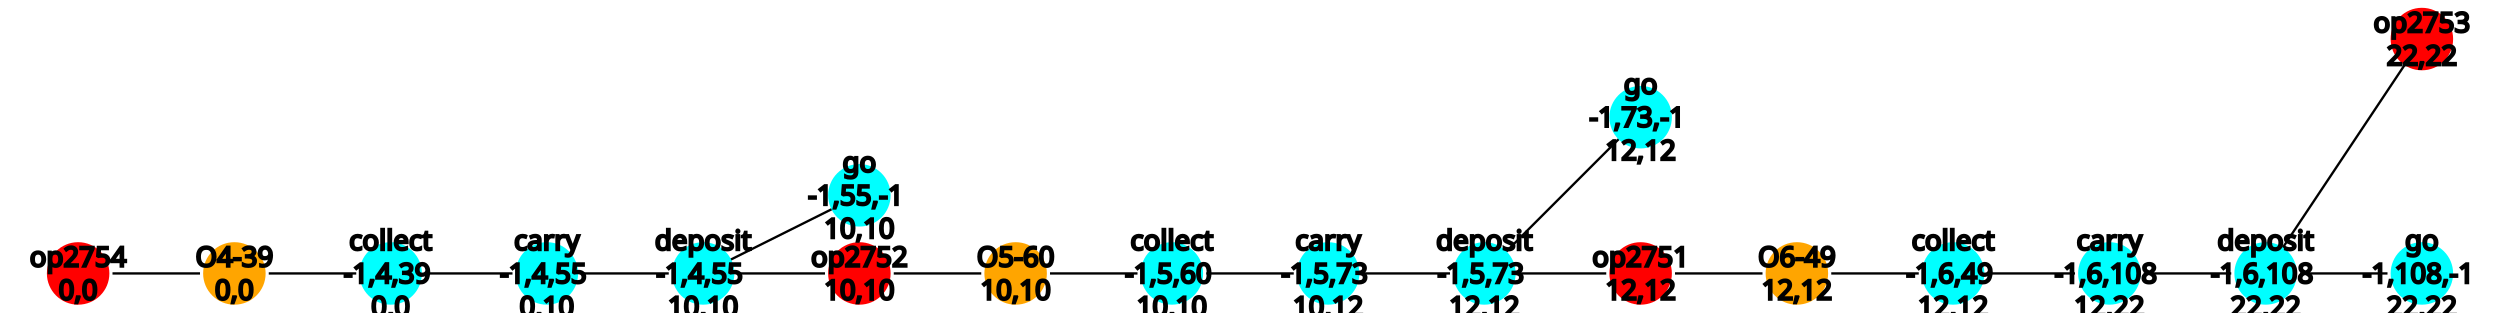
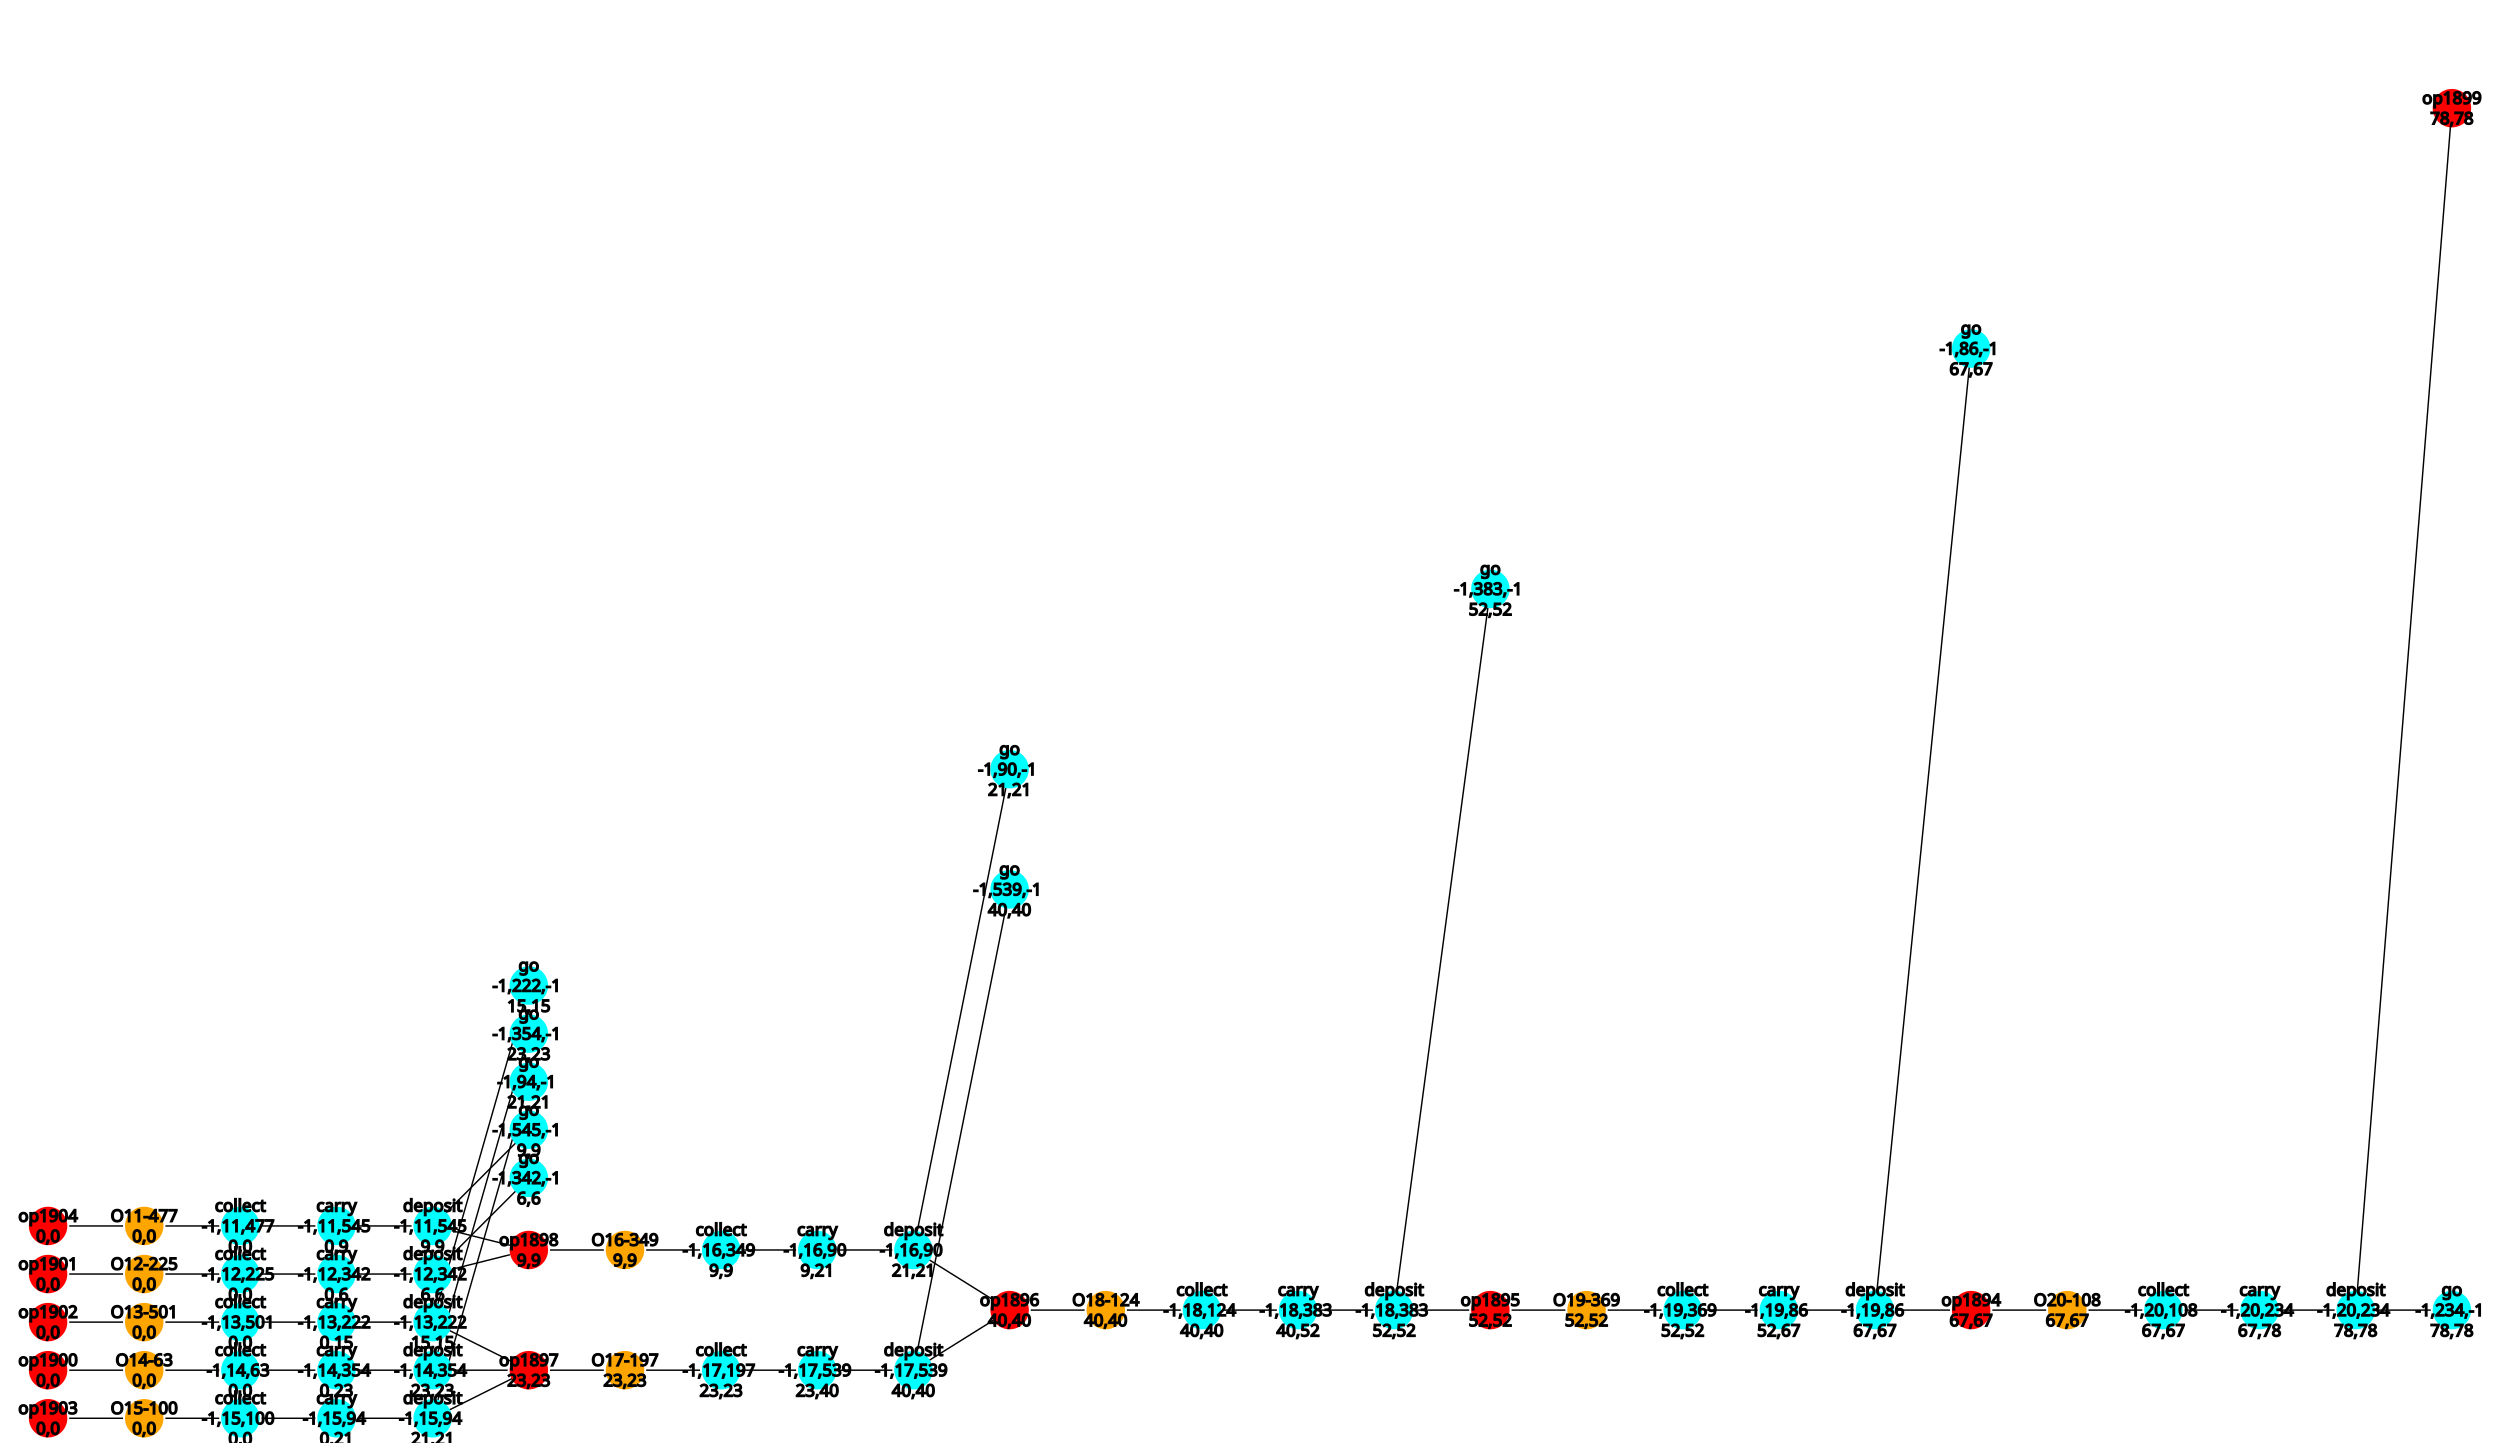
- <svg xmlns="http://www.w3.org/2000/svg" version="1.2" width="320mm" height="40mm" viewBox="0 0 320 40" stroke="none" fill="#000000" stroke-width="0.3" font-size="3.88">
+ <svg xmlns="http://www.w3.org/2000/svg" version="1.2" width="520mm" height="300mm" viewBox="0 0 520 300" stroke="none" fill="#000000" stroke-width="0.3" font-size="3.88">
  <defs>
    <marker id="arrow" markerWidth="15" markerHeight="7" refX="5" refY="3.5" orient="auto" markerUnits="strokeWidth">
      <path d="M0,0 L15,3.5 L0,7 z" stroke="context-stroke" fill="context-stroke" />
    </marker>
  </defs>
-   <g stroke="#000000" id="img-a06c9f62-1">
-     <g transform="translate(20,35)">
-       <path fill="none" d="M-5.6,0 L 5.6 0" class="primitive" />
-     </g>
-     <g transform="translate(300,35)">
-       <path fill="none" d="M-5.6,0 L 5.6 0" class="primitive" />
-     </g>
-     <g transform="translate(300,20)">
-       <path fill="none" d="M-8.61,12.91 L 8.61 -12.91" class="primitive" />
-     </g>
-     <g transform="translate(280,35)">
-       <path fill="none" d="M-5.6,0 L 5.6 0" class="primitive" />
-     </g>
-     <g transform="translate(260,35)">
-       <path fill="none" d="M-5.6,0 L 5.6 0" class="primitive" />
-     </g>
-     <g transform="translate(100,30)">
+   <g stroke="#000000" id="img-b5af637a-1">
+     <g transform="translate(20,255)">
+       <path fill="none" d="M-5.6,0 L 5.6 0" class="primitive" />
+     </g>
+     <g transform="translate(20,295)">
+       <path fill="none" d="M-5.6,0 L 5.6 0" class="primitive" />
+     </g>
+     <g transform="translate(20,275)">
+       <path fill="none" d="M-5.6,0 L 5.6 0" class="primitive" />
+     </g>
+     <g transform="translate(20,265)">
+       <path fill="none" d="M-5.6,0 L 5.6 0" class="primitive" />
+     </g>
+     <g transform="translate(20,285)">
+       <path fill="none" d="M-5.6,0 L 5.6 0" class="primitive" />
+     </g>
+     <g transform="translate(500,272.5)">
+       <path fill="none" d="M-5.6,0 L 5.6 0" class="primitive" />
+     </g>
+     <g transform="translate(500,147.5)">
+       <path fill="none" d="M-9.82,122.8 L 9.82 -122.8" class="primitive" />
+     </g>
+     <g transform="translate(480,272.5)">
+       <path fill="none" d="M-5.6,0 L 5.6 0" class="primitive" />
+     </g>
+     <g transform="translate(460,272.5)">
+       <path fill="none" d="M-5.6,0 L 5.6 0" class="primitive" />
+     </g>
+     <g transform="translate(100,255)">
+       <path fill="none" d="M-8.03,8.03 L 8.03 -8.03" class="primitive" />
+     </g>
+     <g transform="translate(100,262.5)">
+       <path fill="none" d="M-6.06,1.52 L 6.06 -1.52" class="primitive" />
+     </g>
+     <g transform="translate(80,265)">
+       <path fill="none" d="M-5.6,0 L 5.6 0" class="primitive" />
+     </g>
+     <g transform="translate(60,265)">
+       <path fill="none" d="M-5.6,0 L 5.6 0" class="primitive" />
+     </g>
+     <g transform="translate(100,245)">
+       <path fill="none" d="M-8.03,8.03 L 8.03 -8.03" class="primitive" />
+     </g>
+     <g transform="translate(100,257.5)">
+       <path fill="none" d="M-6.06,-1.52 L 6.06 1.52" class="primitive" />
+     </g>
+     <g transform="translate(80,255)">
+       <path fill="none" d="M-5.6,0 L 5.6 0" class="primitive" />
+     </g>
+     <g transform="translate(60,255)">
+       <path fill="none" d="M-5.6,0 L 5.6 0" class="primitive" />
+     </g>
+     <g transform="translate(100,260)">
+       <path fill="none" d="M-9.38,32.82 L 9.38 -32.82" class="primitive" />
+     </g>
+     <g transform="translate(100,290)">
      <path fill="none" d="M-6.89,3.44 L 6.89 -3.44" class="primitive" />
    </g>
-     <g transform="translate(100,35)">
-       <path fill="none" d="M-5.6,0 L 5.6 0" class="primitive" />
-     </g>
-     <g transform="translate(80,35)">
-       <path fill="none" d="M-5.6,0 L 5.6 0" class="primitive" />
-     </g>
-     <g transform="translate(60,35)">
-       <path fill="none" d="M-5.6,0 L 5.6 0" class="primitive" />
-     </g>
-     <g transform="translate(200,25)">
-       <path fill="none" d="M-8.03,8.03 L 8.03 -8.03" class="primitive" />
-     </g>
-     <g transform="translate(200,35)">
-       <path fill="none" d="M-5.6,0 L 5.6 0" class="primitive" />
-     </g>
-     <g transform="translate(180,35)">
-       <path fill="none" d="M-5.6,0 L 5.6 0" class="primitive" />
-     </g>
-     <g transform="translate(160,35)">
-       <path fill="none" d="M-5.6,0 L 5.6 0" class="primitive" />
-     </g>
-     <g transform="translate(240,35)">
-       <path fill="none" d="M-5.6,0 L 5.6 0" class="primitive" />
-     </g>
-     <g transform="translate(140,35)">
-       <path fill="none" d="M-5.6,0 L 5.6 0" class="primitive" />
-     </g>
-     <g transform="translate(40,35)">
-       <path fill="none" d="M-5.6,0 L 5.6 0" class="primitive" />
-     </g>
-     <g transform="translate(120,35)">
-       <path fill="none" d="M-5.6,0 L 5.6 0" class="primitive" />
-     </g>
-     <g transform="translate(220,35)">
-       <path fill="none" d="M-5.6,0 L 5.6 0" class="primitive" />
-     </g>
-   </g>
-   <g fill="#FF0000" id="img-a06c9f62-2">
-     <g transform="translate(10,35)">
-       <circle cx="0" cy="0" r="4" class="primitive" />
-     </g>
-   </g>
-   <g fill="#00FFFF" id="img-a06c9f62-3">
-     <g transform="translate(310,35)">
-       <circle cx="0" cy="0" r="4" class="primitive" />
-     </g>
-   </g>
-   <g fill="#00FFFF" id="img-a06c9f62-4">
-     <g transform="translate(290,35)">
-       <circle cx="0" cy="0" r="4" class="primitive" />
-     </g>
-   </g>
-   <g fill="#00FFFF" id="img-a06c9f62-5">
-     <g transform="translate(270,35)">
-       <circle cx="0" cy="0" r="4" class="primitive" />
-     </g>
-   </g>
-   <g fill="#00FFFF" id="img-a06c9f62-6">
-     <g transform="translate(250,35)">
-       <circle cx="0" cy="0" r="4" class="primitive" />
-     </g>
-   </g>
-   <g fill="#00FFFF" id="img-a06c9f62-7">
-     <g transform="translate(110,25)">
-       <circle cx="0" cy="0" r="4" class="primitive" />
-     </g>
-   </g>
-   <g fill="#00FFFF" id="img-a06c9f62-8">
-     <g transform="translate(90,35)">
-       <circle cx="0" cy="0" r="4" class="primitive" />
-     </g>
-   </g>
-   <g fill="#00FFFF" id="img-a06c9f62-9">
-     <g transform="translate(70,35)">
-       <circle cx="0" cy="0" r="4" class="primitive" />
-     </g>
-   </g>
-   <g fill="#00FFFF" id="img-a06c9f62-10">
-     <g transform="translate(50,35)">
-       <circle cx="0" cy="0" r="4" class="primitive" />
-     </g>
-   </g>
-   <g fill="#00FFFF" id="img-a06c9f62-11">
-     <g transform="translate(210,15)">
-       <circle cx="0" cy="0" r="4" class="primitive" />
-     </g>
-   </g>
-   <g fill="#00FFFF" id="img-a06c9f62-12">
-     <g transform="translate(190,35)">
-       <circle cx="0" cy="0" r="4" class="primitive" />
-     </g>
-   </g>
-   <g fill="#00FFFF" id="img-a06c9f62-13">
-     <g transform="translate(170,35)">
-       <circle cx="0" cy="0" r="4" class="primitive" />
-     </g>
-   </g>
-   <g fill="#00FFFF" id="img-a06c9f62-14">
-     <g transform="translate(150,35)">
-       <circle cx="0" cy="0" r="4" class="primitive" />
-     </g>
-   </g>
-   <g fill="#FFA500" id="img-a06c9f62-15">
-     <g transform="translate(230,35)">
-       <circle cx="0" cy="0" r="4" class="primitive" />
-     </g>
-   </g>
-   <g fill="#FFA500" id="img-a06c9f62-16">
-     <g transform="translate(130,35)">
-       <circle cx="0" cy="0" r="4" class="primitive" />
-     </g>
-   </g>
-   <g fill="#FFA500" id="img-a06c9f62-17">
-     <g transform="translate(30,35)">
-       <circle cx="0" cy="0" r="4" class="primitive" />
-     </g>
-   </g>
-   <g fill="#FF0000" id="img-a06c9f62-18">
-     <g transform="translate(310,5)">
-       <circle cx="0" cy="0" r="4" class="primitive" />
-     </g>
-   </g>
-   <g fill="#FF0000" id="img-a06c9f62-19">
-     <g transform="translate(110,35)">
-       <circle cx="0" cy="0" r="4" class="primitive" />
-     </g>
-   </g>
-   <g fill="#FF0000" id="img-a06c9f62-20">
-     <g transform="translate(210,35)">
-       <circle cx="0" cy="0" r="4" class="primitive" />
-     </g>
-   </g>
-   <g font-family="futura" font-size="3.53" stroke="#000000" id="img-a06c9f62-21">
-     <g transform="translate(10,35)">
-       <g class="primitive">
-         <text text-anchor="middle" dy="-0.25em">op2754<tspan x="0" dy="1.2em">0,0</tspan>
-         </text>
-       </g>
-     </g>
-     <g transform="translate(310,35)">
-       <g class="primitive">
-         <text text-anchor="middle" dy="-0.85em">go<tspan x="0" dy="1.2em">-1,108,-1</tspan>
-           <tspan x="0" dy="1.2em">22,22</tspan>
-         </text>
-       </g>
-     </g>
-     <g transform="translate(290,35)">
-       <g class="primitive">
-         <text text-anchor="middle" dy="-0.85em">deposit<tspan x="0" dy="1.2em">-1,6,108</tspan>
-           <tspan x="0" dy="1.2em">22,22</tspan>
-         </text>
-       </g>
-     </g>
-     <g transform="translate(270,35)">
-       <g class="primitive">
-         <text text-anchor="middle" dy="-0.85em">carry<tspan x="0" dy="1.2em">-1,6,108</tspan>
-           <tspan x="0" dy="1.2em">12,22</tspan>
-         </text>
-       </g>
-     </g>
-     <g transform="translate(250,35)">
-       <g class="primitive">
-         <text text-anchor="middle" dy="-0.85em">collect<tspan x="0" dy="1.2em">-1,6,49</tspan>
-           <tspan x="0" dy="1.2em">12,12</tspan>
-         </text>
-       </g>
-     </g>
-     <g transform="translate(110,25)">
-       <g class="primitive">
-         <text text-anchor="middle" dy="-0.85em">go<tspan x="0" dy="1.2em">-1,55,-1</tspan>
-           <tspan x="0" dy="1.2em">10,10</tspan>
-         </text>
-       </g>
-     </g>
-     <g transform="translate(90,35)">
-       <g class="primitive">
-         <text text-anchor="middle" dy="-0.85em">deposit<tspan x="0" dy="1.2em">-1,4,55</tspan>
-           <tspan x="0" dy="1.2em">10,10</tspan>
-         </text>
-       </g>
-     </g>
-     <g transform="translate(70,35)">
-       <g class="primitive">
-         <text text-anchor="middle" dy="-0.85em">carry<tspan x="0" dy="1.2em">-1,4,55</tspan>
-           <tspan x="0" dy="1.2em">0,10</tspan>
-         </text>
-       </g>
-     </g>
-     <g transform="translate(50,35)">
-       <g class="primitive">
-         <text text-anchor="middle" dy="-0.85em">collect<tspan x="0" dy="1.2em">-1,4,39</tspan>
+     <g transform="translate(80,295)">
+       <path fill="none" d="M-5.6,0 L 5.6 0" class="primitive" />
+     </g>
+     <g transform="translate(60,295)">
+       <path fill="none" d="M-5.6,0 L 5.6 0" class="primitive" />
+     </g>
+     <g transform="translate(100,250)">
+       <path fill="none" d="M-9.38,32.82 L 9.38 -32.82" class="primitive" />
+     </g>
+     <g transform="translate(100,285)">
+       <path fill="none" d="M-5.6,0 L 5.6 -0" class="primitive" />
+     </g>
+     <g transform="translate(80,285)">
+       <path fill="none" d="M-5.6,0 L 5.6 0" class="primitive" />
+     </g>
+     <g transform="translate(60,285)">
+       <path fill="none" d="M-5.6,0 L 5.6 0" class="primitive" />
+     </g>
+     <g transform="translate(100,240)">
+       <path fill="none" d="M-9.38,32.82 L 9.38 -32.82" class="primitive" />
+     </g>
+     <g transform="translate(100,280)">
+       <path fill="none" d="M-6.89,-3.44 L 6.89 3.44" class="primitive" />
+     </g>
+     <g transform="translate(80,275)">
+       <path fill="none" d="M-5.6,0 L 5.6 0" class="primitive" />
+     </g>
+     <g transform="translate(60,275)">
+       <path fill="none" d="M-5.6,0 L 5.6 0" class="primitive" />
+     </g>
+     <g transform="translate(200,235)">
+       <path fill="none" d="M-9.56,47.81 L 9.56 -47.81" class="primitive" />
+     </g>
+     <g transform="translate(200,278.75)">
+       <path fill="none" d="M-7.25,4.53 L 7.25 -4.53" class="primitive" />
+     </g>
+     <g transform="translate(180,285)">
+       <path fill="none" d="M-5.6,0 L 5.6 0" class="primitive" />
+     </g>
+     <g transform="translate(160,285)">
+       <path fill="none" d="M-5.6,0 L 5.6 0" class="primitive" />
+     </g>
+     <g transform="translate(200,210)">
+       <path fill="none" d="M-9.56,47.81 L 9.56 -47.81" class="primitive" />
+     </g>
+     <g transform="translate(200,266.25)">
+       <path fill="none" d="M-7.25,-4.53 L 7.25 4.53" class="primitive" />
+     </g>
+     <g transform="translate(180,260)">
+       <path fill="none" d="M-5.6,0 L 5.6 0" class="primitive" />
+     </g>
+     <g transform="translate(160,260)">
+       <path fill="none" d="M-5.6,0 L 5.6 0" class="primitive" />
+     </g>
+     <g transform="translate(300,197.5)">
+       <path fill="none" d="M-9.71,72.8 L 9.71 -72.8" class="primitive" />
+     </g>
+     <g transform="translate(300,272.5)">
+       <path fill="none" d="M-5.6,0 L 5.6 0" class="primitive" />
+     </g>
+     <g transform="translate(280,272.5)">
+       <path fill="none" d="M-5.6,0 L 5.6 0" class="primitive" />
+     </g>
+     <g transform="translate(260,272.5)">
+       <path fill="none" d="M-5.6,0 L 5.6 0" class="primitive" />
+     </g>
+     <g transform="translate(400,172.5)">
+       <path fill="none" d="M-9.78,97.8 L 9.78 -97.8" class="primitive" />
+     </g>
+     <g transform="translate(400,272.5)">
+       <path fill="none" d="M-5.6,0 L 5.6 0" class="primitive" />
+     </g>
+     <g transform="translate(380,272.5)">
+       <path fill="none" d="M-5.6,0 L 5.6 0" class="primitive" />
+     </g>
+     <g transform="translate(360,272.5)">
+       <path fill="none" d="M-5.6,0 L 5.6 0" class="primitive" />
+     </g>
+     <g transform="translate(440,272.5)">
+       <path fill="none" d="M-5.6,0 L 5.6 0" class="primitive" />
+     </g>
+     <g transform="translate(340,272.5)">
+       <path fill="none" d="M-5.6,0 L 5.6 0" class="primitive" />
+     </g>
+     <g transform="translate(240,272.5)">
+       <path fill="none" d="M-5.6,0 L 5.6 0" class="primitive" />
+     </g>
+     <g transform="translate(140,285)">
+       <path fill="none" d="M-5.6,0 L 5.6 0" class="primitive" />
+     </g>
+     <g transform="translate(140,260)">
+       <path fill="none" d="M-5.6,0 L 5.6 0" class="primitive" />
+     </g>
+     <g transform="translate(40,295)">
+       <path fill="none" d="M-5.6,0 L 5.6 0" class="primitive" />
+     </g>
+     <g transform="translate(40,285)">
+       <path fill="none" d="M-5.6,0 L 5.6 0" class="primitive" />
+     </g>
+     <g transform="translate(40,275)">
+       <path fill="none" d="M-5.6,0 L 5.6 0" class="primitive" />
+     </g>
+     <g transform="translate(40,265)">
+       <path fill="none" d="M-5.6,0 L 5.6 0" class="primitive" />
+     </g>
+     <g transform="translate(40,255)">
+       <path fill="none" d="M-5.6,0 L 5.6 0" class="primitive" />
+     </g>
+     <g transform="translate(120,260)">
+       <path fill="none" d="M-5.6,0 L 5.6 0" class="primitive" />
+     </g>
+     <g transform="translate(120,285)">
+       <path fill="none" d="M-5.6,0 L 5.6 0" class="primitive" />
+     </g>
+     <g transform="translate(220,272.5)">
+       <path fill="none" d="M-5.6,0 L 5.6 0" class="primitive" />
+     </g>
+     <g transform="translate(320,272.5)">
+       <path fill="none" d="M-5.6,0 L 5.6 0" class="primitive" />
+     </g>
+     <g transform="translate(420,272.5)">
+       <path fill="none" d="M-5.6,0 L 5.6 0" class="primitive" />
+     </g>
+   </g>
+   <g fill="#FF0000" id="img-b5af637a-2">
+     <g transform="translate(10,255)">
+       <circle cx="0" cy="0" r="4" class="primitive" />
+     </g>
+   </g>
+   <g fill="#FF0000" id="img-b5af637a-3">
+     <g transform="translate(10,295)">
+       <circle cx="0" cy="0" r="4" class="primitive" />
+     </g>
+   </g>
+   <g fill="#FF0000" id="img-b5af637a-4">
+     <g transform="translate(10,275)">
+       <circle cx="0" cy="0" r="4" class="primitive" />
+     </g>
+   </g>
+   <g fill="#FF0000" id="img-b5af637a-5">
+     <g transform="translate(10,265)">
+       <circle cx="0" cy="0" r="4" class="primitive" />
+     </g>
+   </g>
+   <g fill="#FF0000" id="img-b5af637a-6">
+     <g transform="translate(10,285)">
+       <circle cx="0" cy="0" r="4" class="primitive" />
+     </g>
+   </g>
+   <g fill="#00FFFF" id="img-b5af637a-7">
+     <g transform="translate(510,272.5)">
+       <circle cx="0" cy="0" r="4" class="primitive" />
+     </g>
+   </g>
+   <g fill="#00FFFF" id="img-b5af637a-8">
+     <g transform="translate(490,272.5)">
+       <circle cx="0" cy="0" r="4" class="primitive" />
+     </g>
+   </g>
+   <g fill="#00FFFF" id="img-b5af637a-9">
+     <g transform="translate(470,272.5)">
+       <circle cx="0" cy="0" r="4" class="primitive" />
+     </g>
+   </g>
+   <g fill="#00FFFF" id="img-b5af637a-10">
+     <g transform="translate(450,272.5)">
+       <circle cx="0" cy="0" r="4" class="primitive" />
+     </g>
+   </g>
+   <g fill="#00FFFF" id="img-b5af637a-11">
+     <g transform="translate(110,245)">
+       <circle cx="0" cy="0" r="4" class="primitive" />
+     </g>
+   </g>
+   <g fill="#00FFFF" id="img-b5af637a-12">
+     <g transform="translate(90,265)">
+       <circle cx="0" cy="0" r="4" class="primitive" />
+     </g>
+   </g>
+   <g fill="#00FFFF" id="img-b5af637a-13">
+     <g transform="translate(70,265)">
+       <circle cx="0" cy="0" r="4" class="primitive" />
+     </g>
+   </g>
+   <g fill="#00FFFF" id="img-b5af637a-14">
+     <g transform="translate(50,265)">
+       <circle cx="0" cy="0" r="4" class="primitive" />
+     </g>
+   </g>
+   <g fill="#00FFFF" id="img-b5af637a-15">
+     <g transform="translate(110,235)">
+       <circle cx="0" cy="0" r="4" class="primitive" />
+     </g>
+   </g>
+   <g fill="#00FFFF" id="img-b5af637a-16">
+     <g transform="translate(90,255)">
+       <circle cx="0" cy="0" r="4" class="primitive" />
+     </g>
+   </g>
+   <g fill="#00FFFF" id="img-b5af637a-17">
+     <g transform="translate(70,255)">
+       <circle cx="0" cy="0" r="4" class="primitive" />
+     </g>
+   </g>
+   <g fill="#00FFFF" id="img-b5af637a-18">
+     <g transform="translate(50,255)">
+       <circle cx="0" cy="0" r="4" class="primitive" />
+     </g>
+   </g>
+   <g fill="#00FFFF" id="img-b5af637a-19">
+     <g transform="translate(110,225)">
+       <circle cx="0" cy="0" r="4" class="primitive" />
+     </g>
+   </g>
+   <g fill="#00FFFF" id="img-b5af637a-20">
+     <g transform="translate(90,295)">
+       <circle cx="0" cy="0" r="4" class="primitive" />
+     </g>
+   </g>
+   <g fill="#00FFFF" id="img-b5af637a-21">
+     <g transform="translate(70,295)">
+       <circle cx="0" cy="0" r="4" class="primitive" />
+     </g>
+   </g>
+   <g fill="#00FFFF" id="img-b5af637a-22">
+     <g transform="translate(50,295)">
+       <circle cx="0" cy="0" r="4" class="primitive" />
+     </g>
+   </g>
+   <g fill="#00FFFF" id="img-b5af637a-23">
+     <g transform="translate(110,215)">
+       <circle cx="0" cy="0" r="4" class="primitive" />
+     </g>
+   </g>
+   <g fill="#00FFFF" id="img-b5af637a-24">
+     <g transform="translate(90,285)">
+       <circle cx="0" cy="0" r="4" class="primitive" />
+     </g>
+   </g>
+   <g fill="#00FFFF" id="img-b5af637a-25">
+     <g transform="translate(70,285)">
+       <circle cx="0" cy="0" r="4" class="primitive" />
+     </g>
+   </g>
+   <g fill="#00FFFF" id="img-b5af637a-26">
+     <g transform="translate(50,285)">
+       <circle cx="0" cy="0" r="4" class="primitive" />
+     </g>
+   </g>
+   <g fill="#00FFFF" id="img-b5af637a-27">
+     <g transform="translate(110,205)">
+       <circle cx="0" cy="0" r="4" class="primitive" />
+     </g>
+   </g>
+   <g fill="#00FFFF" id="img-b5af637a-28">
+     <g transform="translate(90,275)">
+       <circle cx="0" cy="0" r="4" class="primitive" />
+     </g>
+   </g>
+   <g fill="#00FFFF" id="img-b5af637a-29">
+     <g transform="translate(70,275)">
+       <circle cx="0" cy="0" r="4" class="primitive" />
+     </g>
+   </g>
+   <g fill="#00FFFF" id="img-b5af637a-30">
+     <g transform="translate(50,275)">
+       <circle cx="0" cy="0" r="4" class="primitive" />
+     </g>
+   </g>
+   <g fill="#00FFFF" id="img-b5af637a-31">
+     <g transform="translate(210,185)">
+       <circle cx="0" cy="0" r="4" class="primitive" />
+     </g>
+   </g>
+   <g fill="#00FFFF" id="img-b5af637a-32">
+     <g transform="translate(190,285)">
+       <circle cx="0" cy="0" r="4" class="primitive" />
+     </g>
+   </g>
+   <g fill="#00FFFF" id="img-b5af637a-33">
+     <g transform="translate(170,285)">
+       <circle cx="0" cy="0" r="4" class="primitive" />
+     </g>
+   </g>
+   <g fill="#00FFFF" id="img-b5af637a-34">
+     <g transform="translate(150,285)">
+       <circle cx="0" cy="0" r="4" class="primitive" />
+     </g>
+   </g>
+   <g fill="#00FFFF" id="img-b5af637a-35">
+     <g transform="translate(210,160)">
+       <circle cx="0" cy="0" r="4" class="primitive" />
+     </g>
+   </g>
+   <g fill="#00FFFF" id="img-b5af637a-36">
+     <g transform="translate(190,260)">
+       <circle cx="0" cy="0" r="4" class="primitive" />
+     </g>
+   </g>
+   <g fill="#00FFFF" id="img-b5af637a-37">
+     <g transform="translate(170,260)">
+       <circle cx="0" cy="0" r="4" class="primitive" />
+     </g>
+   </g>
+   <g fill="#00FFFF" id="img-b5af637a-38">
+     <g transform="translate(150,260)">
+       <circle cx="0" cy="0" r="4" class="primitive" />
+     </g>
+   </g>
+   <g fill="#00FFFF" id="img-b5af637a-39">
+     <g transform="translate(310,122.5)">
+       <circle cx="0" cy="0" r="4" class="primitive" />
+     </g>
+   </g>
+   <g fill="#00FFFF" id="img-b5af637a-40">
+     <g transform="translate(290,272.5)">
+       <circle cx="0" cy="0" r="4" class="primitive" />
+     </g>
+   </g>
+   <g fill="#00FFFF" id="img-b5af637a-41">
+     <g transform="translate(270,272.5)">
+       <circle cx="0" cy="0" r="4" class="primitive" />
+     </g>
+   </g>
+   <g fill="#00FFFF" id="img-b5af637a-42">
+     <g transform="translate(250,272.5)">
+       <circle cx="0" cy="0" r="4" class="primitive" />
+     </g>
+   </g>
+   <g fill="#00FFFF" id="img-b5af637a-43">
+     <g transform="translate(410,72.5)">
+       <circle cx="0" cy="0" r="4" class="primitive" />
+     </g>
+   </g>
+   <g fill="#00FFFF" id="img-b5af637a-44">
+     <g transform="translate(390,272.5)">
+       <circle cx="0" cy="0" r="4" class="primitive" />
+     </g>
+   </g>
+   <g fill="#00FFFF" id="img-b5af637a-45">
+     <g transform="translate(370,272.5)">
+       <circle cx="0" cy="0" r="4" class="primitive" />
+     </g>
+   </g>
+   <g fill="#00FFFF" id="img-b5af637a-46">
+     <g transform="translate(350,272.5)">
+       <circle cx="0" cy="0" r="4" class="primitive" />
+     </g>
+   </g>
+   <g fill="#FFA500" id="img-b5af637a-47">
+     <g transform="translate(430,272.5)">
+       <circle cx="0" cy="0" r="4" class="primitive" />
+     </g>
+   </g>
+   <g fill="#FFA500" id="img-b5af637a-48">
+     <g transform="translate(330,272.5)">
+       <circle cx="0" cy="0" r="4" class="primitive" />
+     </g>
+   </g>
+   <g fill="#FFA500" id="img-b5af637a-49">
+     <g transform="translate(230,272.5)">
+       <circle cx="0" cy="0" r="4" class="primitive" />
+     </g>
+   </g>
+   <g fill="#FFA500" id="img-b5af637a-50">
+     <g transform="translate(130,285)">
+       <circle cx="0" cy="0" r="4" class="primitive" />
+     </g>
+   </g>
+   <g fill="#FFA500" id="img-b5af637a-51">
+     <g transform="translate(130,260)">
+       <circle cx="0" cy="0" r="4" class="primitive" />
+     </g>
+   </g>
+   <g fill="#FFA500" id="img-b5af637a-52">
+     <g transform="translate(30,295)">
+       <circle cx="0" cy="0" r="4" class="primitive" />
+     </g>
+   </g>
+   <g fill="#FFA500" id="img-b5af637a-53">
+     <g transform="translate(30,285)">
+       <circle cx="0" cy="0" r="4" class="primitive" />
+     </g>
+   </g>
+   <g fill="#FFA500" id="img-b5af637a-54">
+     <g transform="translate(30,275)">
+       <circle cx="0" cy="0" r="4" class="primitive" />
+     </g>
+   </g>
+   <g fill="#FFA500" id="img-b5af637a-55">
+     <g transform="translate(30,265)">
+       <circle cx="0" cy="0" r="4" class="primitive" />
+     </g>
+   </g>
+   <g fill="#FFA500" id="img-b5af637a-56">
+     <g transform="translate(30,255)">
+       <circle cx="0" cy="0" r="4" class="primitive" />
+     </g>
+   </g>
+   <g fill="#FF0000" id="img-b5af637a-57">
+     <g transform="translate(510,22.5)">
+       <circle cx="0" cy="0" r="4" class="primitive" />
+     </g>
+   </g>
+   <g fill="#FF0000" id="img-b5af637a-58">
+     <g transform="translate(110,260)">
+       <circle cx="0" cy="0" r="4" class="primitive" />
+     </g>
+   </g>
+   <g fill="#FF0000" id="img-b5af637a-59">
+     <g transform="translate(110,285)">
+       <circle cx="0" cy="0" r="4" class="primitive" />
+     </g>
+   </g>
+   <g fill="#FF0000" id="img-b5af637a-60">
+     <g transform="translate(210,272.5)">
+       <circle cx="0" cy="0" r="4" class="primitive" />
+     </g>
+   </g>
+   <g fill="#FF0000" id="img-b5af637a-61">
+     <g transform="translate(310,272.5)">
+       <circle cx="0" cy="0" r="4" class="primitive" />
+     </g>
+   </g>
+   <g fill="#FF0000" id="img-b5af637a-62">
+     <g transform="translate(410,272.5)">
+       <circle cx="0" cy="0" r="4" class="primitive" />
+     </g>
+   </g>
+   <g font-family="futura" font-size="3.53" stroke="#000000" id="img-b5af637a-63">
+     <g transform="translate(10,255)">
+       <g class="primitive">
+         <text text-anchor="middle" dy="-0.25em">op1904<tspan x="0" dy="1.2em">0,0</tspan>
+         </text>
+       </g>
+     </g>
+     <g transform="translate(10,295)">
+       <g class="primitive">
+         <text text-anchor="middle" dy="-0.25em">op1903<tspan x="0" dy="1.2em">0,0</tspan>
+         </text>
+       </g>
+     </g>
+     <g transform="translate(10,275)">
+       <g class="primitive">
+         <text text-anchor="middle" dy="-0.25em">op1902<tspan x="0" dy="1.2em">0,0</tspan>
+         </text>
+       </g>
+     </g>
+     <g transform="translate(10,265)">
+       <g class="primitive">
+         <text text-anchor="middle" dy="-0.25em">op1901<tspan x="0" dy="1.2em">0,0</tspan>
+         </text>
+       </g>
+     </g>
+     <g transform="translate(10,285)">
+       <g class="primitive">
+         <text text-anchor="middle" dy="-0.25em">op1900<tspan x="0" dy="1.2em">0,0</tspan>
+         </text>
+       </g>
+     </g>
+     <g transform="translate(510,272.5)">
+       <g class="primitive">
+         <text text-anchor="middle" dy="-0.85em">go<tspan x="0" dy="1.2em">-1,234,-1</tspan>
+           <tspan x="0" dy="1.2em">78,78</tspan>
+         </text>
+       </g>
+     </g>
+     <g transform="translate(490,272.5)">
+       <g class="primitive">
+         <text text-anchor="middle" dy="-0.85em">deposit<tspan x="0" dy="1.2em">-1,20,234</tspan>
+           <tspan x="0" dy="1.2em">78,78</tspan>
+         </text>
+       </g>
+     </g>
+     <g transform="translate(470,272.5)">
+       <g class="primitive">
+         <text text-anchor="middle" dy="-0.85em">carry<tspan x="0" dy="1.2em">-1,20,234</tspan>
+           <tspan x="0" dy="1.2em">67,78</tspan>
+         </text>
+       </g>
+     </g>
+     <g transform="translate(450,272.5)">
+       <g class="primitive">
+         <text text-anchor="middle" dy="-0.85em">collect<tspan x="0" dy="1.2em">-1,20,108</tspan>
+           <tspan x="0" dy="1.2em">67,67</tspan>
+         </text>
+       </g>
+     </g>
+     <g transform="translate(110,245)">
+       <g class="primitive">
+         <text text-anchor="middle" dy="-0.85em">go<tspan x="0" dy="1.2em">-1,342,-1</tspan>
+           <tspan x="0" dy="1.2em">6,6</tspan>
+         </text>
+       </g>
+     </g>
+     <g transform="translate(90,265)">
+       <g class="primitive">
+         <text text-anchor="middle" dy="-0.85em">deposit<tspan x="0" dy="1.2em">-1,12,342</tspan>
+           <tspan x="0" dy="1.2em">6,6</tspan>
+         </text>
+       </g>
+     </g>
+     <g transform="translate(70,265)">
+       <g class="primitive">
+         <text text-anchor="middle" dy="-0.85em">carry<tspan x="0" dy="1.2em">-1,12,342</tspan>
+           <tspan x="0" dy="1.2em">0,6</tspan>
+         </text>
+       </g>
+     </g>
+     <g transform="translate(50,265)">
+       <g class="primitive">
+         <text text-anchor="middle" dy="-0.85em">collect<tspan x="0" dy="1.2em">-1,12,225</tspan>
          <tspan x="0" dy="1.2em">0,0</tspan>
        </text>
      </g>
    </g>
-     <g transform="translate(210,15)">
-       <g class="primitive">
-         <text text-anchor="middle" dy="-0.85em">go<tspan x="0" dy="1.2em">-1,73,-1</tspan>
-           <tspan x="0" dy="1.2em">12,12</tspan>
-         </text>
-       </g>
-     </g>
-     <g transform="translate(190,35)">
-       <g class="primitive">
-         <text text-anchor="middle" dy="-0.85em">deposit<tspan x="0" dy="1.2em">-1,5,73</tspan>
-           <tspan x="0" dy="1.2em">12,12</tspan>
-         </text>
-       </g>
-     </g>
-     <g transform="translate(170,35)">
-       <g class="primitive">
-         <text text-anchor="middle" dy="-0.85em">carry<tspan x="0" dy="1.2em">-1,5,73</tspan>
-           <tspan x="0" dy="1.2em">10,12</tspan>
-         </text>
-       </g>
-     </g>
-     <g transform="translate(150,35)">
-       <g class="primitive">
-         <text text-anchor="middle" dy="-0.85em">collect<tspan x="0" dy="1.2em">-1,5,60</tspan>
-           <tspan x="0" dy="1.2em">10,10</tspan>
-         </text>
-       </g>
-     </g>
-     <g transform="translate(230,35)">
-       <g class="primitive">
-         <text text-anchor="middle" dy="-0.25em">O6-49<tspan x="0" dy="1.2em">12,12</tspan>
-         </text>
-       </g>
-     </g>
-     <g transform="translate(130,35)">
-       <g class="primitive">
-         <text text-anchor="middle" dy="-0.25em">O5-60<tspan x="0" dy="1.2em">10,10</tspan>
-         </text>
-       </g>
-     </g>
-     <g transform="translate(30,35)">
-       <g class="primitive">
-         <text text-anchor="middle" dy="-0.25em">O4-39<tspan x="0" dy="1.2em">0,0</tspan>
-         </text>
-       </g>
-     </g>
-     <g transform="translate(310,5)">
-       <g class="primitive">
-         <text text-anchor="middle" dy="-0.25em">op2753<tspan x="0" dy="1.2em">22,22</tspan>
-         </text>
-       </g>
-     </g>
-     <g transform="translate(110,35)">
-       <g class="primitive">
-         <text text-anchor="middle" dy="-0.25em">op2752<tspan x="0" dy="1.2em">10,10</tspan>
-         </text>
-       </g>
-     </g>
-     <g transform="translate(210,35)">
-       <g class="primitive">
-         <text text-anchor="middle" dy="-0.25em">op2751<tspan x="0" dy="1.2em">12,12</tspan>
+     <g transform="translate(110,235)">
+       <g class="primitive">
+         <text text-anchor="middle" dy="-0.85em">go<tspan x="0" dy="1.2em">-1,545,-1</tspan>
+           <tspan x="0" dy="1.2em">9,9</tspan>
+         </text>
+       </g>
+     </g>
+     <g transform="translate(90,255)">
+       <g class="primitive">
+         <text text-anchor="middle" dy="-0.85em">deposit<tspan x="0" dy="1.2em">-1,11,545</tspan>
+           <tspan x="0" dy="1.2em">9,9</tspan>
+         </text>
+       </g>
+     </g>
+     <g transform="translate(70,255)">
+       <g class="primitive">
+         <text text-anchor="middle" dy="-0.85em">carry<tspan x="0" dy="1.2em">-1,11,545</tspan>
+           <tspan x="0" dy="1.2em">0,9</tspan>
+         </text>
+       </g>
+     </g>
+     <g transform="translate(50,255)">
+       <g class="primitive">
+         <text text-anchor="middle" dy="-0.85em">collect<tspan x="0" dy="1.2em">-1,11,477</tspan>
+           <tspan x="0" dy="1.2em">0,0</tspan>
+         </text>
+       </g>
+     </g>
+     <g transform="translate(110,225)">
+       <g class="primitive">
+         <text text-anchor="middle" dy="-0.85em">go<tspan x="0" dy="1.2em">-1,94,-1</tspan>
+           <tspan x="0" dy="1.2em">21,21</tspan>
+         </text>
+       </g>
+     </g>
+     <g transform="translate(90,295)">
+       <g class="primitive">
+         <text text-anchor="middle" dy="-0.85em">deposit<tspan x="0" dy="1.2em">-1,15,94</tspan>
+           <tspan x="0" dy="1.2em">21,21</tspan>
+         </text>
+       </g>
+     </g>
+     <g transform="translate(70,295)">
+       <g class="primitive">
+         <text text-anchor="middle" dy="-0.85em">carry<tspan x="0" dy="1.2em">-1,15,94</tspan>
+           <tspan x="0" dy="1.2em">0,21</tspan>
+         </text>
+       </g>
+     </g>
+     <g transform="translate(50,295)">
+       <g class="primitive">
+         <text text-anchor="middle" dy="-0.85em">collect<tspan x="0" dy="1.2em">-1,15,100</tspan>
+           <tspan x="0" dy="1.2em">0,0</tspan>
+         </text>
+       </g>
+     </g>
+     <g transform="translate(110,215)">
+       <g class="primitive">
+         <text text-anchor="middle" dy="-0.85em">go<tspan x="0" dy="1.2em">-1,354,-1</tspan>
+           <tspan x="0" dy="1.2em">23,23</tspan>
+         </text>
+       </g>
+     </g>
+     <g transform="translate(90,285)">
+       <g class="primitive">
+         <text text-anchor="middle" dy="-0.85em">deposit<tspan x="0" dy="1.2em">-1,14,354</tspan>
+           <tspan x="0" dy="1.2em">23,23</tspan>
+         </text>
+       </g>
+     </g>
+     <g transform="translate(70,285)">
+       <g class="primitive">
+         <text text-anchor="middle" dy="-0.85em">carry<tspan x="0" dy="1.2em">-1,14,354</tspan>
+           <tspan x="0" dy="1.2em">0,23</tspan>
+         </text>
+       </g>
+     </g>
+     <g transform="translate(50,285)">
+       <g class="primitive">
+         <text text-anchor="middle" dy="-0.85em">collect<tspan x="0" dy="1.2em">-1,14,63</tspan>
+           <tspan x="0" dy="1.2em">0,0</tspan>
+         </text>
+       </g>
+     </g>
+     <g transform="translate(110,205)">
+       <g class="primitive">
+         <text text-anchor="middle" dy="-0.85em">go<tspan x="0" dy="1.2em">-1,222,-1</tspan>
+           <tspan x="0" dy="1.2em">15,15</tspan>
+         </text>
+       </g>
+     </g>
+     <g transform="translate(90,275)">
+       <g class="primitive">
+         <text text-anchor="middle" dy="-0.85em">deposit<tspan x="0" dy="1.2em">-1,13,222</tspan>
+           <tspan x="0" dy="1.2em">15,15</tspan>
+         </text>
+       </g>
+     </g>
+     <g transform="translate(70,275)">
+       <g class="primitive">
+         <text text-anchor="middle" dy="-0.85em">carry<tspan x="0" dy="1.2em">-1,13,222</tspan>
+           <tspan x="0" dy="1.2em">0,15</tspan>
+         </text>
+       </g>
+     </g>
+     <g transform="translate(50,275)">
+       <g class="primitive">
+         <text text-anchor="middle" dy="-0.85em">collect<tspan x="0" dy="1.2em">-1,13,501</tspan>
+           <tspan x="0" dy="1.2em">0,0</tspan>
+         </text>
+       </g>
+     </g>
+     <g transform="translate(210,185)">
+       <g class="primitive">
+         <text text-anchor="middle" dy="-0.85em">go<tspan x="0" dy="1.2em">-1,539,-1</tspan>
+           <tspan x="0" dy="1.2em">40,40</tspan>
+         </text>
+       </g>
+     </g>
+     <g transform="translate(190,285)">
+       <g class="primitive">
+         <text text-anchor="middle" dy="-0.85em">deposit<tspan x="0" dy="1.2em">-1,17,539</tspan>
+           <tspan x="0" dy="1.2em">40,40</tspan>
+         </text>
+       </g>
+     </g>
+     <g transform="translate(170,285)">
+       <g class="primitive">
+         <text text-anchor="middle" dy="-0.85em">carry<tspan x="0" dy="1.2em">-1,17,539</tspan>
+           <tspan x="0" dy="1.2em">23,40</tspan>
+         </text>
+       </g>
+     </g>
+     <g transform="translate(150,285)">
+       <g class="primitive">
+         <text text-anchor="middle" dy="-0.85em">collect<tspan x="0" dy="1.2em">-1,17,197</tspan>
+           <tspan x="0" dy="1.2em">23,23</tspan>
+         </text>
+       </g>
+     </g>
+     <g transform="translate(210,160)">
+       <g class="primitive">
+         <text text-anchor="middle" dy="-0.85em">go<tspan x="0" dy="1.2em">-1,90,-1</tspan>
+           <tspan x="0" dy="1.2em">21,21</tspan>
+         </text>
+       </g>
+     </g>
+     <g transform="translate(190,260)">
+       <g class="primitive">
+         <text text-anchor="middle" dy="-0.85em">deposit<tspan x="0" dy="1.2em">-1,16,90</tspan>
+           <tspan x="0" dy="1.2em">21,21</tspan>
+         </text>
+       </g>
+     </g>
+     <g transform="translate(170,260)">
+       <g class="primitive">
+         <text text-anchor="middle" dy="-0.85em">carry<tspan x="0" dy="1.2em">-1,16,90</tspan>
+           <tspan x="0" dy="1.2em">9,21</tspan>
+         </text>
+       </g>
+     </g>
+     <g transform="translate(150,260)">
+       <g class="primitive">
+         <text text-anchor="middle" dy="-0.85em">collect<tspan x="0" dy="1.2em">-1,16,349</tspan>
+           <tspan x="0" dy="1.2em">9,9</tspan>
+         </text>
+       </g>
+     </g>
+     <g transform="translate(310,122.5)">
+       <g class="primitive">
+         <text text-anchor="middle" dy="-0.85em">go<tspan x="0" dy="1.2em">-1,383,-1</tspan>
+           <tspan x="0" dy="1.2em">52,52</tspan>
+         </text>
+       </g>
+     </g>
+     <g transform="translate(290,272.5)">
+       <g class="primitive">
+         <text text-anchor="middle" dy="-0.85em">deposit<tspan x="0" dy="1.2em">-1,18,383</tspan>
+           <tspan x="0" dy="1.2em">52,52</tspan>
+         </text>
+       </g>
+     </g>
+     <g transform="translate(270,272.5)">
+       <g class="primitive">
+         <text text-anchor="middle" dy="-0.85em">carry<tspan x="0" dy="1.2em">-1,18,383</tspan>
+           <tspan x="0" dy="1.2em">40,52</tspan>
+         </text>
+       </g>
+     </g>
+     <g transform="translate(250,272.5)">
+       <g class="primitive">
+         <text text-anchor="middle" dy="-0.85em">collect<tspan x="0" dy="1.2em">-1,18,124</tspan>
+           <tspan x="0" dy="1.2em">40,40</tspan>
+         </text>
+       </g>
+     </g>
+     <g transform="translate(410,72.5)">
+       <g class="primitive">
+         <text text-anchor="middle" dy="-0.85em">go<tspan x="0" dy="1.2em">-1,86,-1</tspan>
+           <tspan x="0" dy="1.2em">67,67</tspan>
+         </text>
+       </g>
+     </g>
+     <g transform="translate(390,272.5)">
+       <g class="primitive">
+         <text text-anchor="middle" dy="-0.85em">deposit<tspan x="0" dy="1.2em">-1,19,86</tspan>
+           <tspan x="0" dy="1.2em">67,67</tspan>
+         </text>
+       </g>
+     </g>
+     <g transform="translate(370,272.5)">
+       <g class="primitive">
+         <text text-anchor="middle" dy="-0.85em">carry<tspan x="0" dy="1.2em">-1,19,86</tspan>
+           <tspan x="0" dy="1.2em">52,67</tspan>
+         </text>
+       </g>
+     </g>
+     <g transform="translate(350,272.5)">
+       <g class="primitive">
+         <text text-anchor="middle" dy="-0.85em">collect<tspan x="0" dy="1.2em">-1,19,369</tspan>
+           <tspan x="0" dy="1.2em">52,52</tspan>
+         </text>
+       </g>
+     </g>
+     <g transform="translate(430,272.5)">
+       <g class="primitive">
+         <text text-anchor="middle" dy="-0.25em">O20-108<tspan x="0" dy="1.2em">67,67</tspan>
+         </text>
+       </g>
+     </g>
+     <g transform="translate(330,272.5)">
+       <g class="primitive">
+         <text text-anchor="middle" dy="-0.25em">O19-369<tspan x="0" dy="1.2em">52,52</tspan>
+         </text>
+       </g>
+     </g>
+     <g transform="translate(230,272.5)">
+       <g class="primitive">
+         <text text-anchor="middle" dy="-0.25em">O18-124<tspan x="0" dy="1.2em">40,40</tspan>
+         </text>
+       </g>
+     </g>
+     <g transform="translate(130,285)">
+       <g class="primitive">
+         <text text-anchor="middle" dy="-0.25em">O17-197<tspan x="0" dy="1.2em">23,23</tspan>
+         </text>
+       </g>
+     </g>
+     <g transform="translate(130,260)">
+       <g class="primitive">
+         <text text-anchor="middle" dy="-0.25em">O16-349<tspan x="0" dy="1.2em">9,9</tspan>
+         </text>
+       </g>
+     </g>
+     <g transform="translate(30,295)">
+       <g class="primitive">
+         <text text-anchor="middle" dy="-0.25em">O15-100<tspan x="0" dy="1.2em">0,0</tspan>
+         </text>
+       </g>
+     </g>
+     <g transform="translate(30,285)">
+       <g class="primitive">
+         <text text-anchor="middle" dy="-0.25em">O14-63<tspan x="0" dy="1.2em">0,0</tspan>
+         </text>
+       </g>
+     </g>
+     <g transform="translate(30,275)">
+       <g class="primitive">
+         <text text-anchor="middle" dy="-0.25em">O13-501<tspan x="0" dy="1.2em">0,0</tspan>
+         </text>
+       </g>
+     </g>
+     <g transform="translate(30,265)">
+       <g class="primitive">
+         <text text-anchor="middle" dy="-0.25em">O12-225<tspan x="0" dy="1.2em">0,0</tspan>
+         </text>
+       </g>
+     </g>
+     <g transform="translate(30,255)">
+       <g class="primitive">
+         <text text-anchor="middle" dy="-0.25em">O11-477<tspan x="0" dy="1.2em">0,0</tspan>
+         </text>
+       </g>
+     </g>
+     <g transform="translate(510,22.5)">
+       <g class="primitive">
+         <text text-anchor="middle" dy="-0.25em">op1899<tspan x="0" dy="1.2em">78,78</tspan>
+         </text>
+       </g>
+     </g>
+     <g transform="translate(110,260)">
+       <g class="primitive">
+         <text text-anchor="middle" dy="-0.25em">op1898<tspan x="0" dy="1.2em">9,9</tspan>
+         </text>
+       </g>
+     </g>
+     <g transform="translate(110,285)">
+       <g class="primitive">
+         <text text-anchor="middle" dy="-0.25em">op1897<tspan x="0" dy="1.2em">23,23</tspan>
+         </text>
+       </g>
+     </g>
+     <g transform="translate(210,272.5)">
+       <g class="primitive">
+         <text text-anchor="middle" dy="-0.25em">op1896<tspan x="0" dy="1.2em">40,40</tspan>
+         </text>
+       </g>
+     </g>
+     <g transform="translate(310,272.5)">
+       <g class="primitive">
+         <text text-anchor="middle" dy="-0.25em">op1895<tspan x="0" dy="1.2em">52,52</tspan>
+         </text>
+       </g>
+     </g>
+     <g transform="translate(410,272.5)">
+       <g class="primitive">
+         <text text-anchor="middle" dy="-0.25em">op1894<tspan x="0" dy="1.2em">67,67</tspan>
        </text>
      </g>
    </g>
  </g>
</svg>
